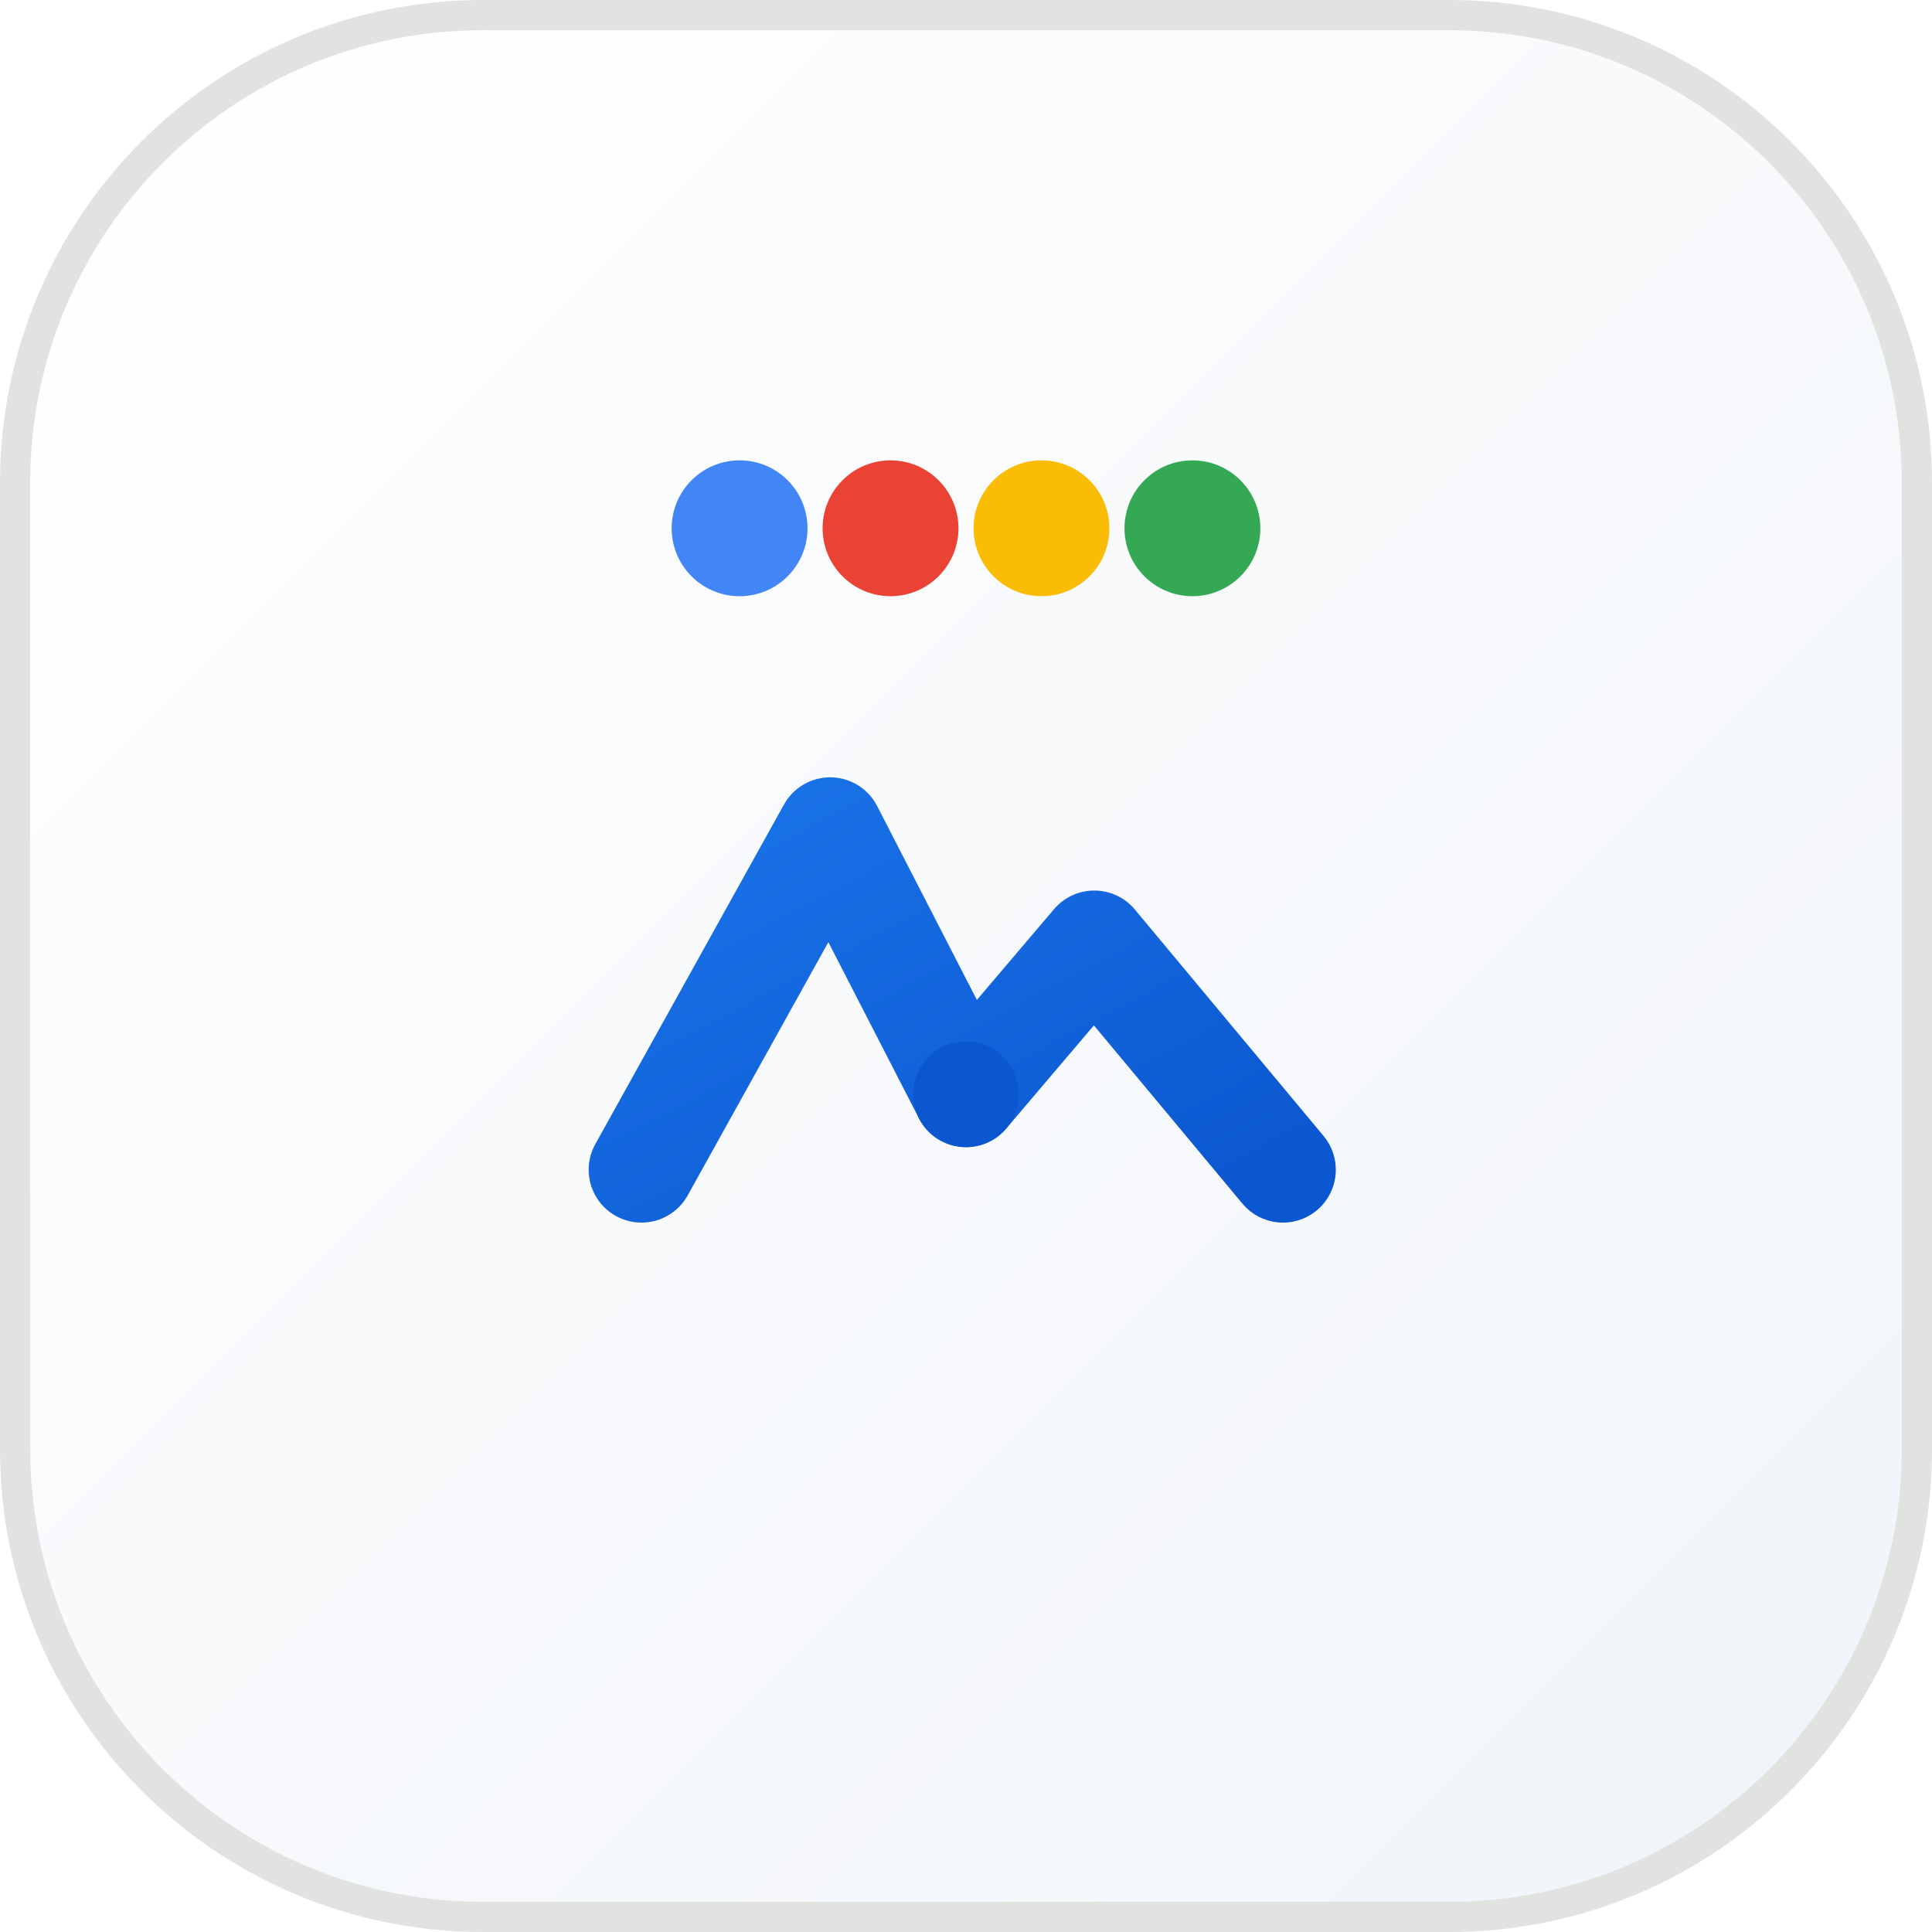
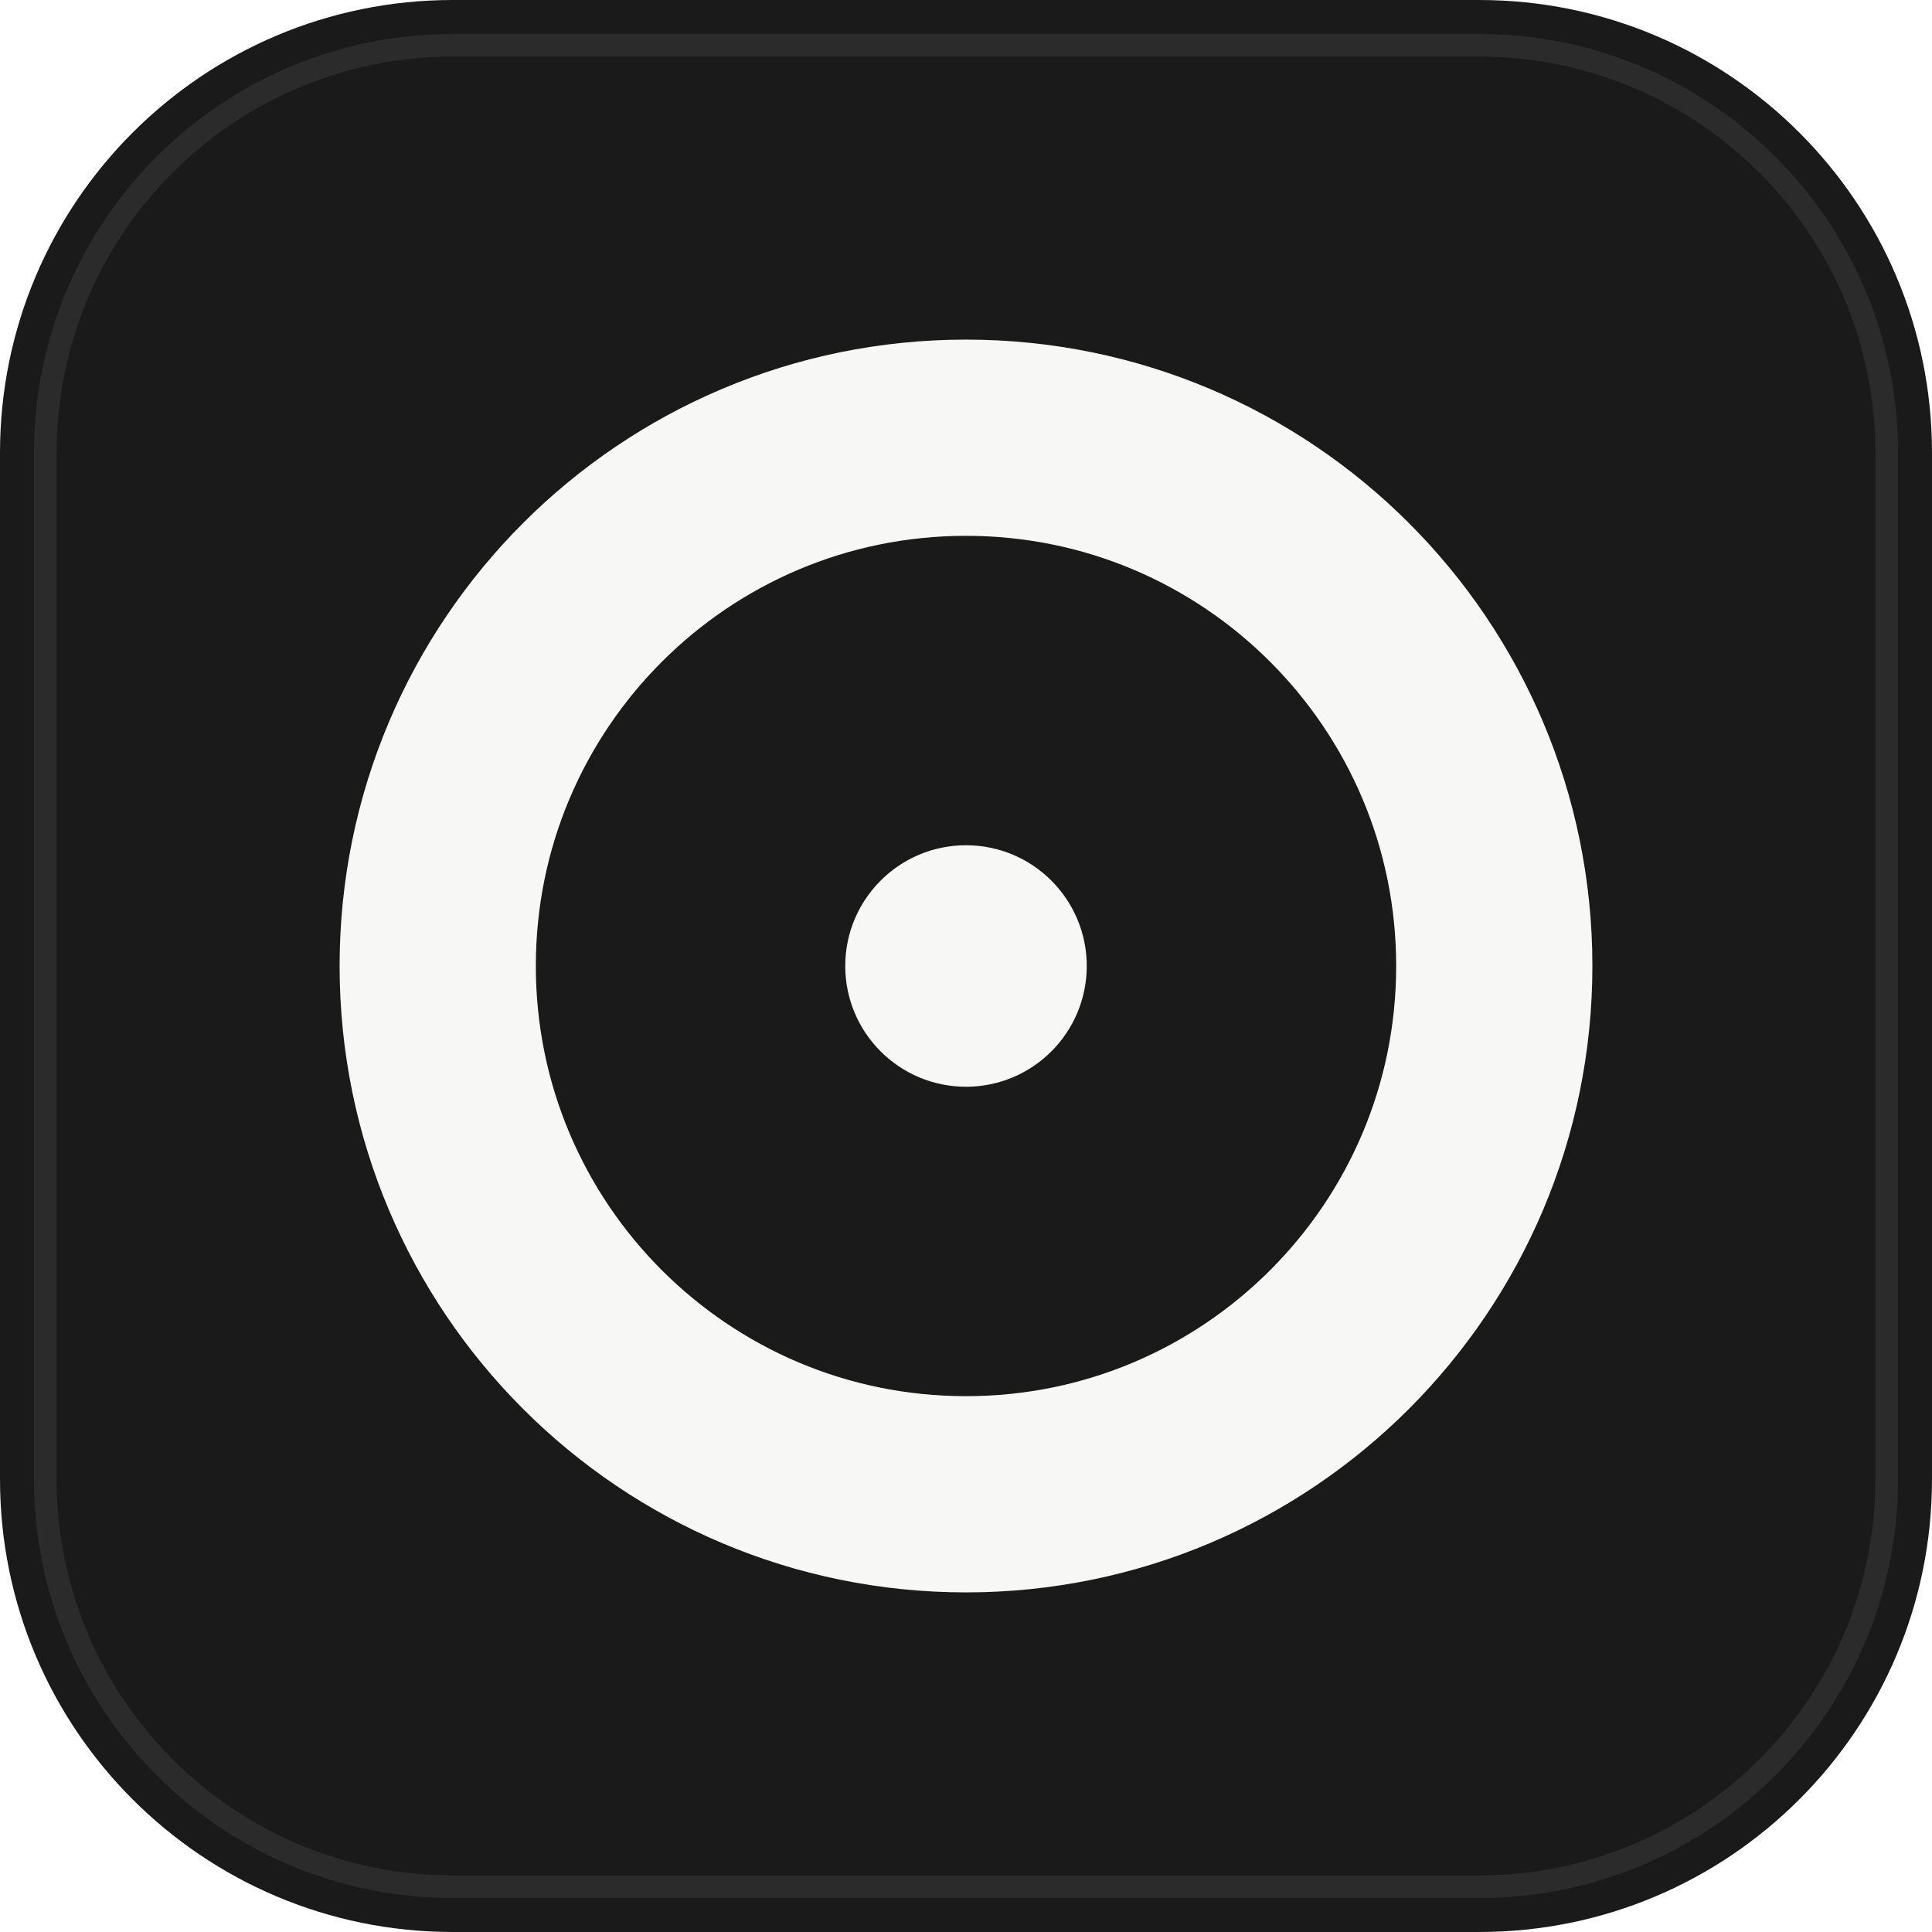
<svg xmlns="http://www.w3.org/2000/svg" viewBox="0 0 512 512" width="512" height="512">
-   <defs>
-     <linearGradient id="bgGrad" x1="0%" y1="0%" x2="100%" y2="100%">
-       <stop offset="0%" stop-color="#ffffff" />
-       <stop offset="100%" stop-color="#f0f4f9" />
-     </linearGradient>
-     <linearGradient id="blueGrad" x1="0%" y1="0%" x2="100%" y2="100%">
-       <stop offset="0%" stop-color="#1a73e8" />
-       <stop offset="100%" stop-color="#0b57d0" />
-     </linearGradient>
-   </defs>
-   <rect width="512" height="512" rx="128" fill="url(#bgGrad)" />
-   <rect width="504" height="504" x="4" y="4" rx="124" fill="none" stroke="#e1e3e1" stroke-width="8" />
-   <circle cx="196" cy="140" r="18" fill="#4285F4" />
-   <circle cx="236" cy="140" r="18" fill="#EA4335" />
-   <circle cx="276" cy="140" r="18" fill="#FBBC05" />
-   <circle cx="316" cy="140" r="18" fill="#34A853" />
-   <path d="M 170 310 L 220 220 L 256 290 L 290 250 L 340 310" fill="none" stroke="url(#blueGrad)" stroke-width="28" stroke-linecap="round" stroke-linejoin="round" />
-   <circle cx="256" cy="290" r="14" fill="#0b57d0" />
+   <rect width="512" height="512" rx="120" fill="#1A1A1A" />
+   <rect x="12" y="12" width="488" height="488" rx="108" fill="none" stroke="#2B2B2B" stroke-width="6" />
+   <circle cx="256" cy="256" r="140" fill="none" stroke="#F7F7F5" stroke-width="52" stroke-linecap="round" />
+   <circle cx="256" cy="256" r="32" fill="#F7F7F5" />
</svg>
